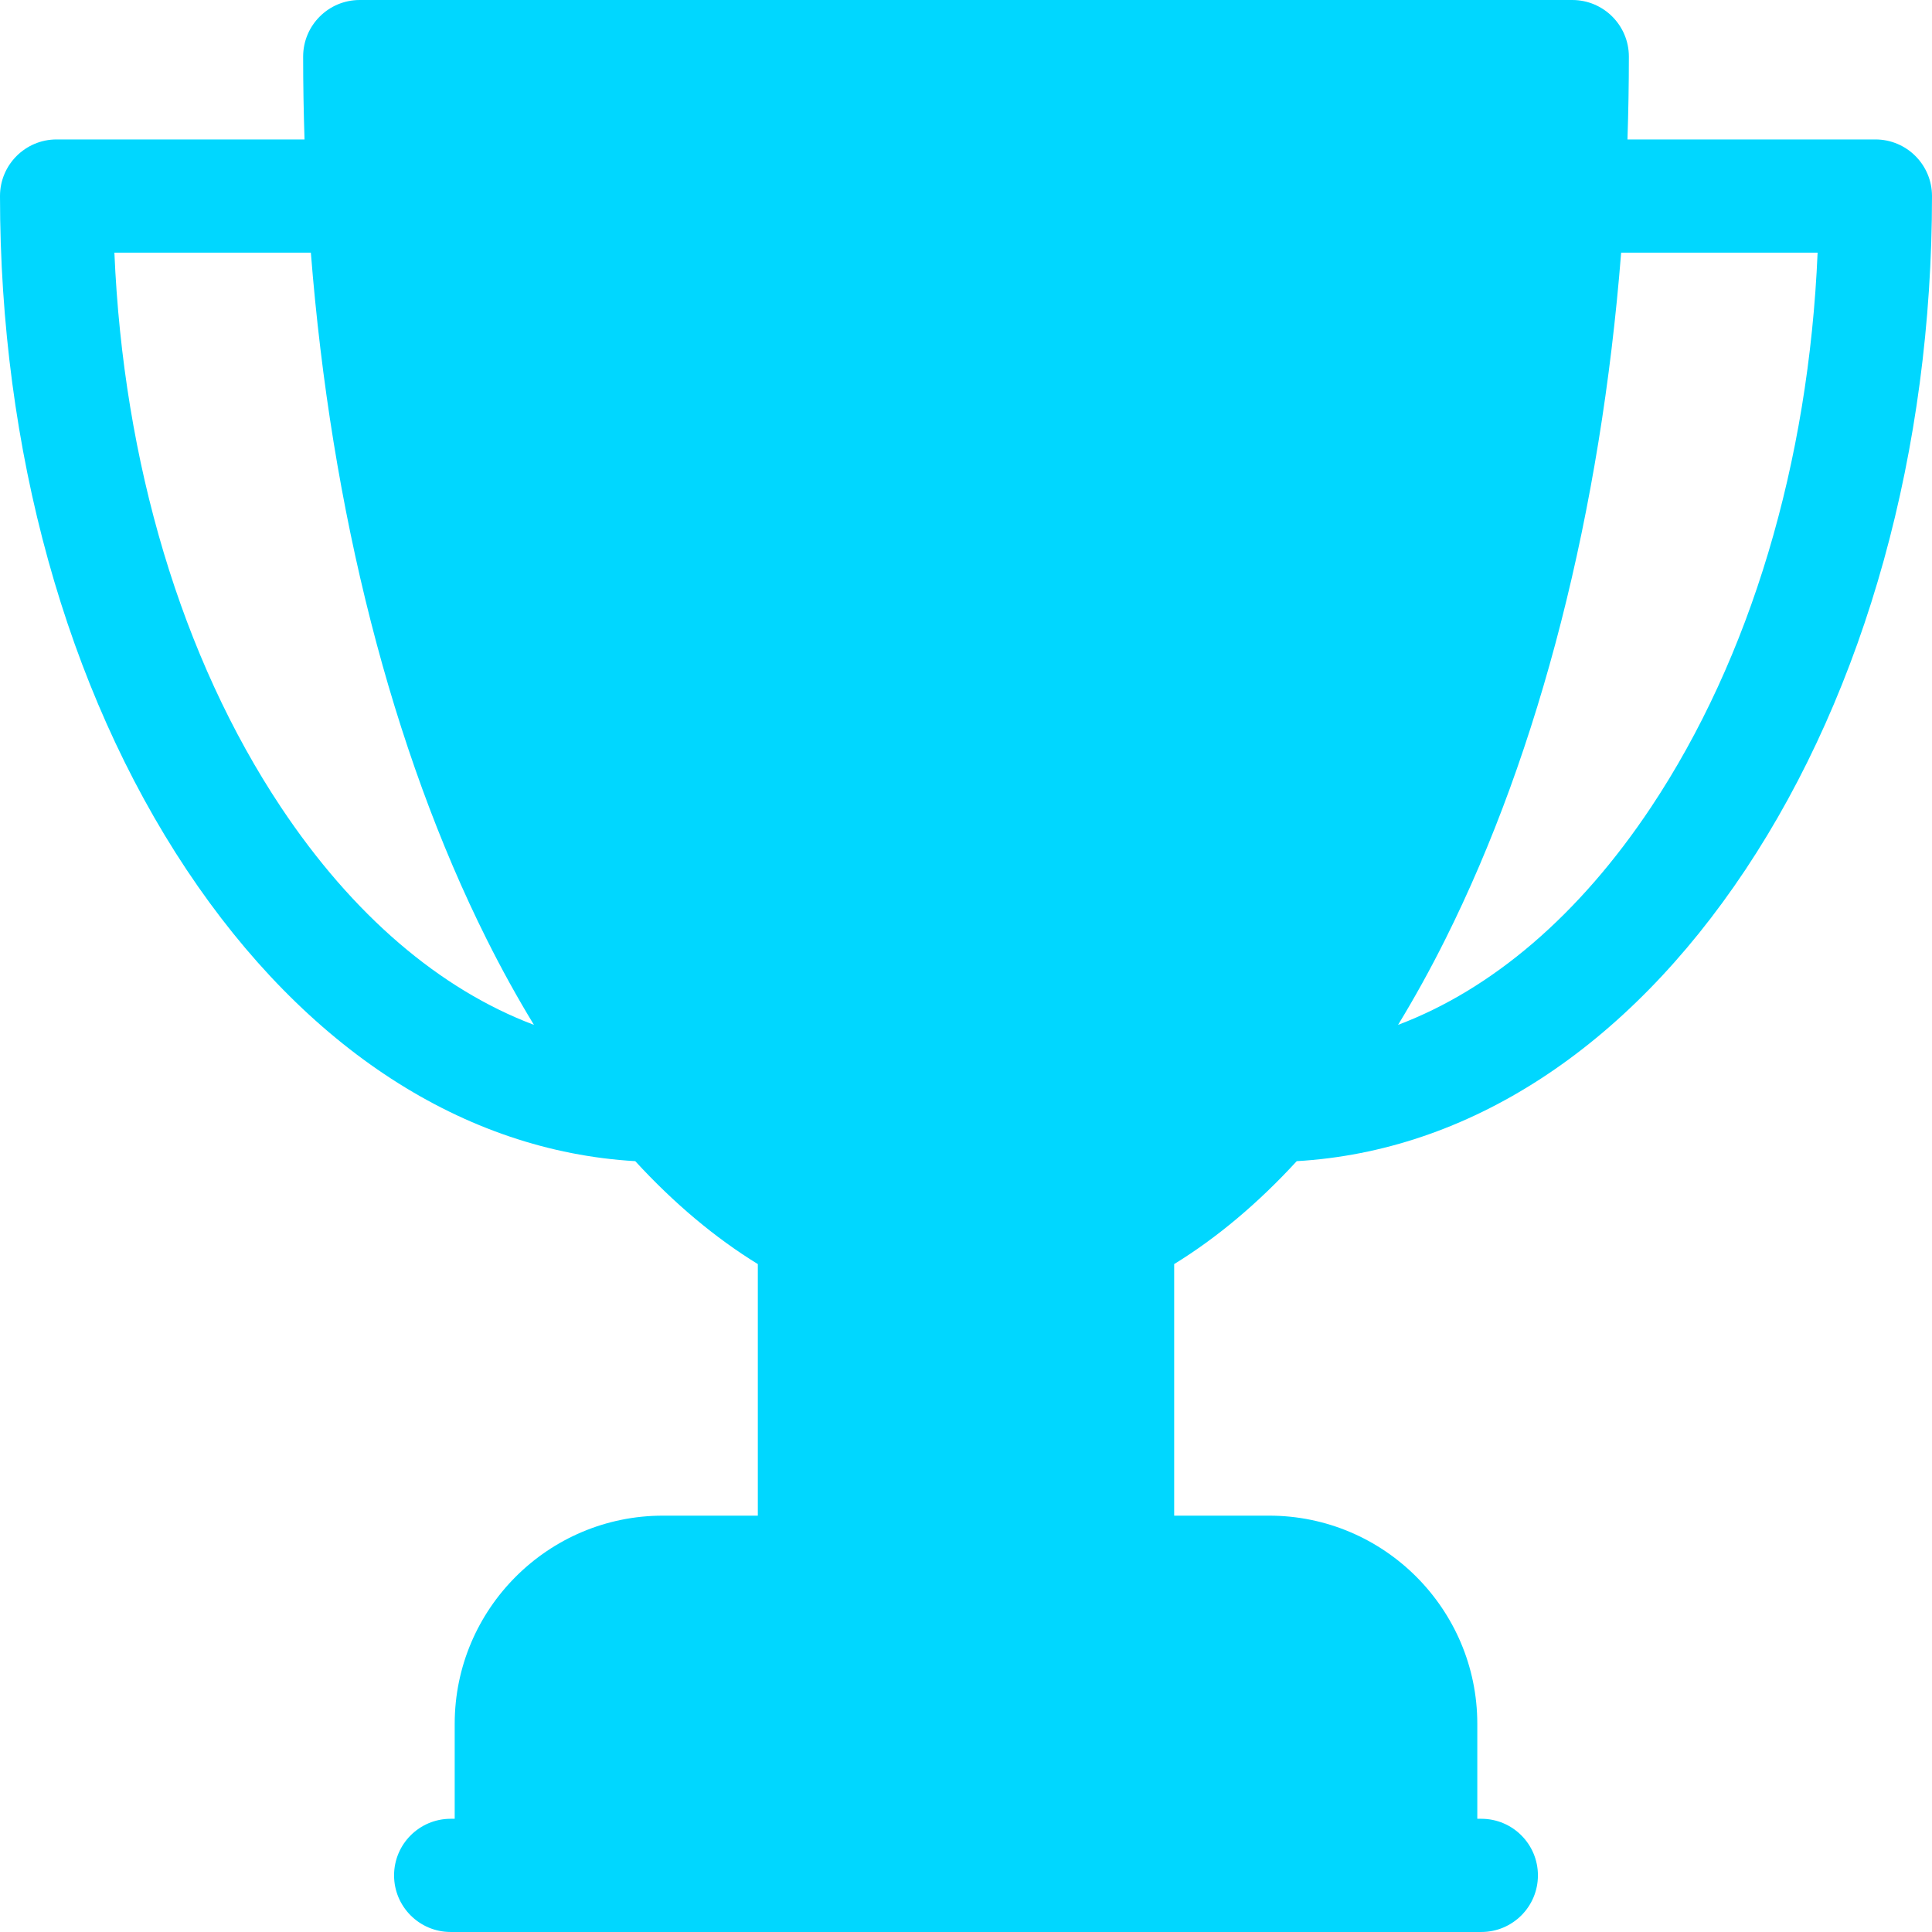
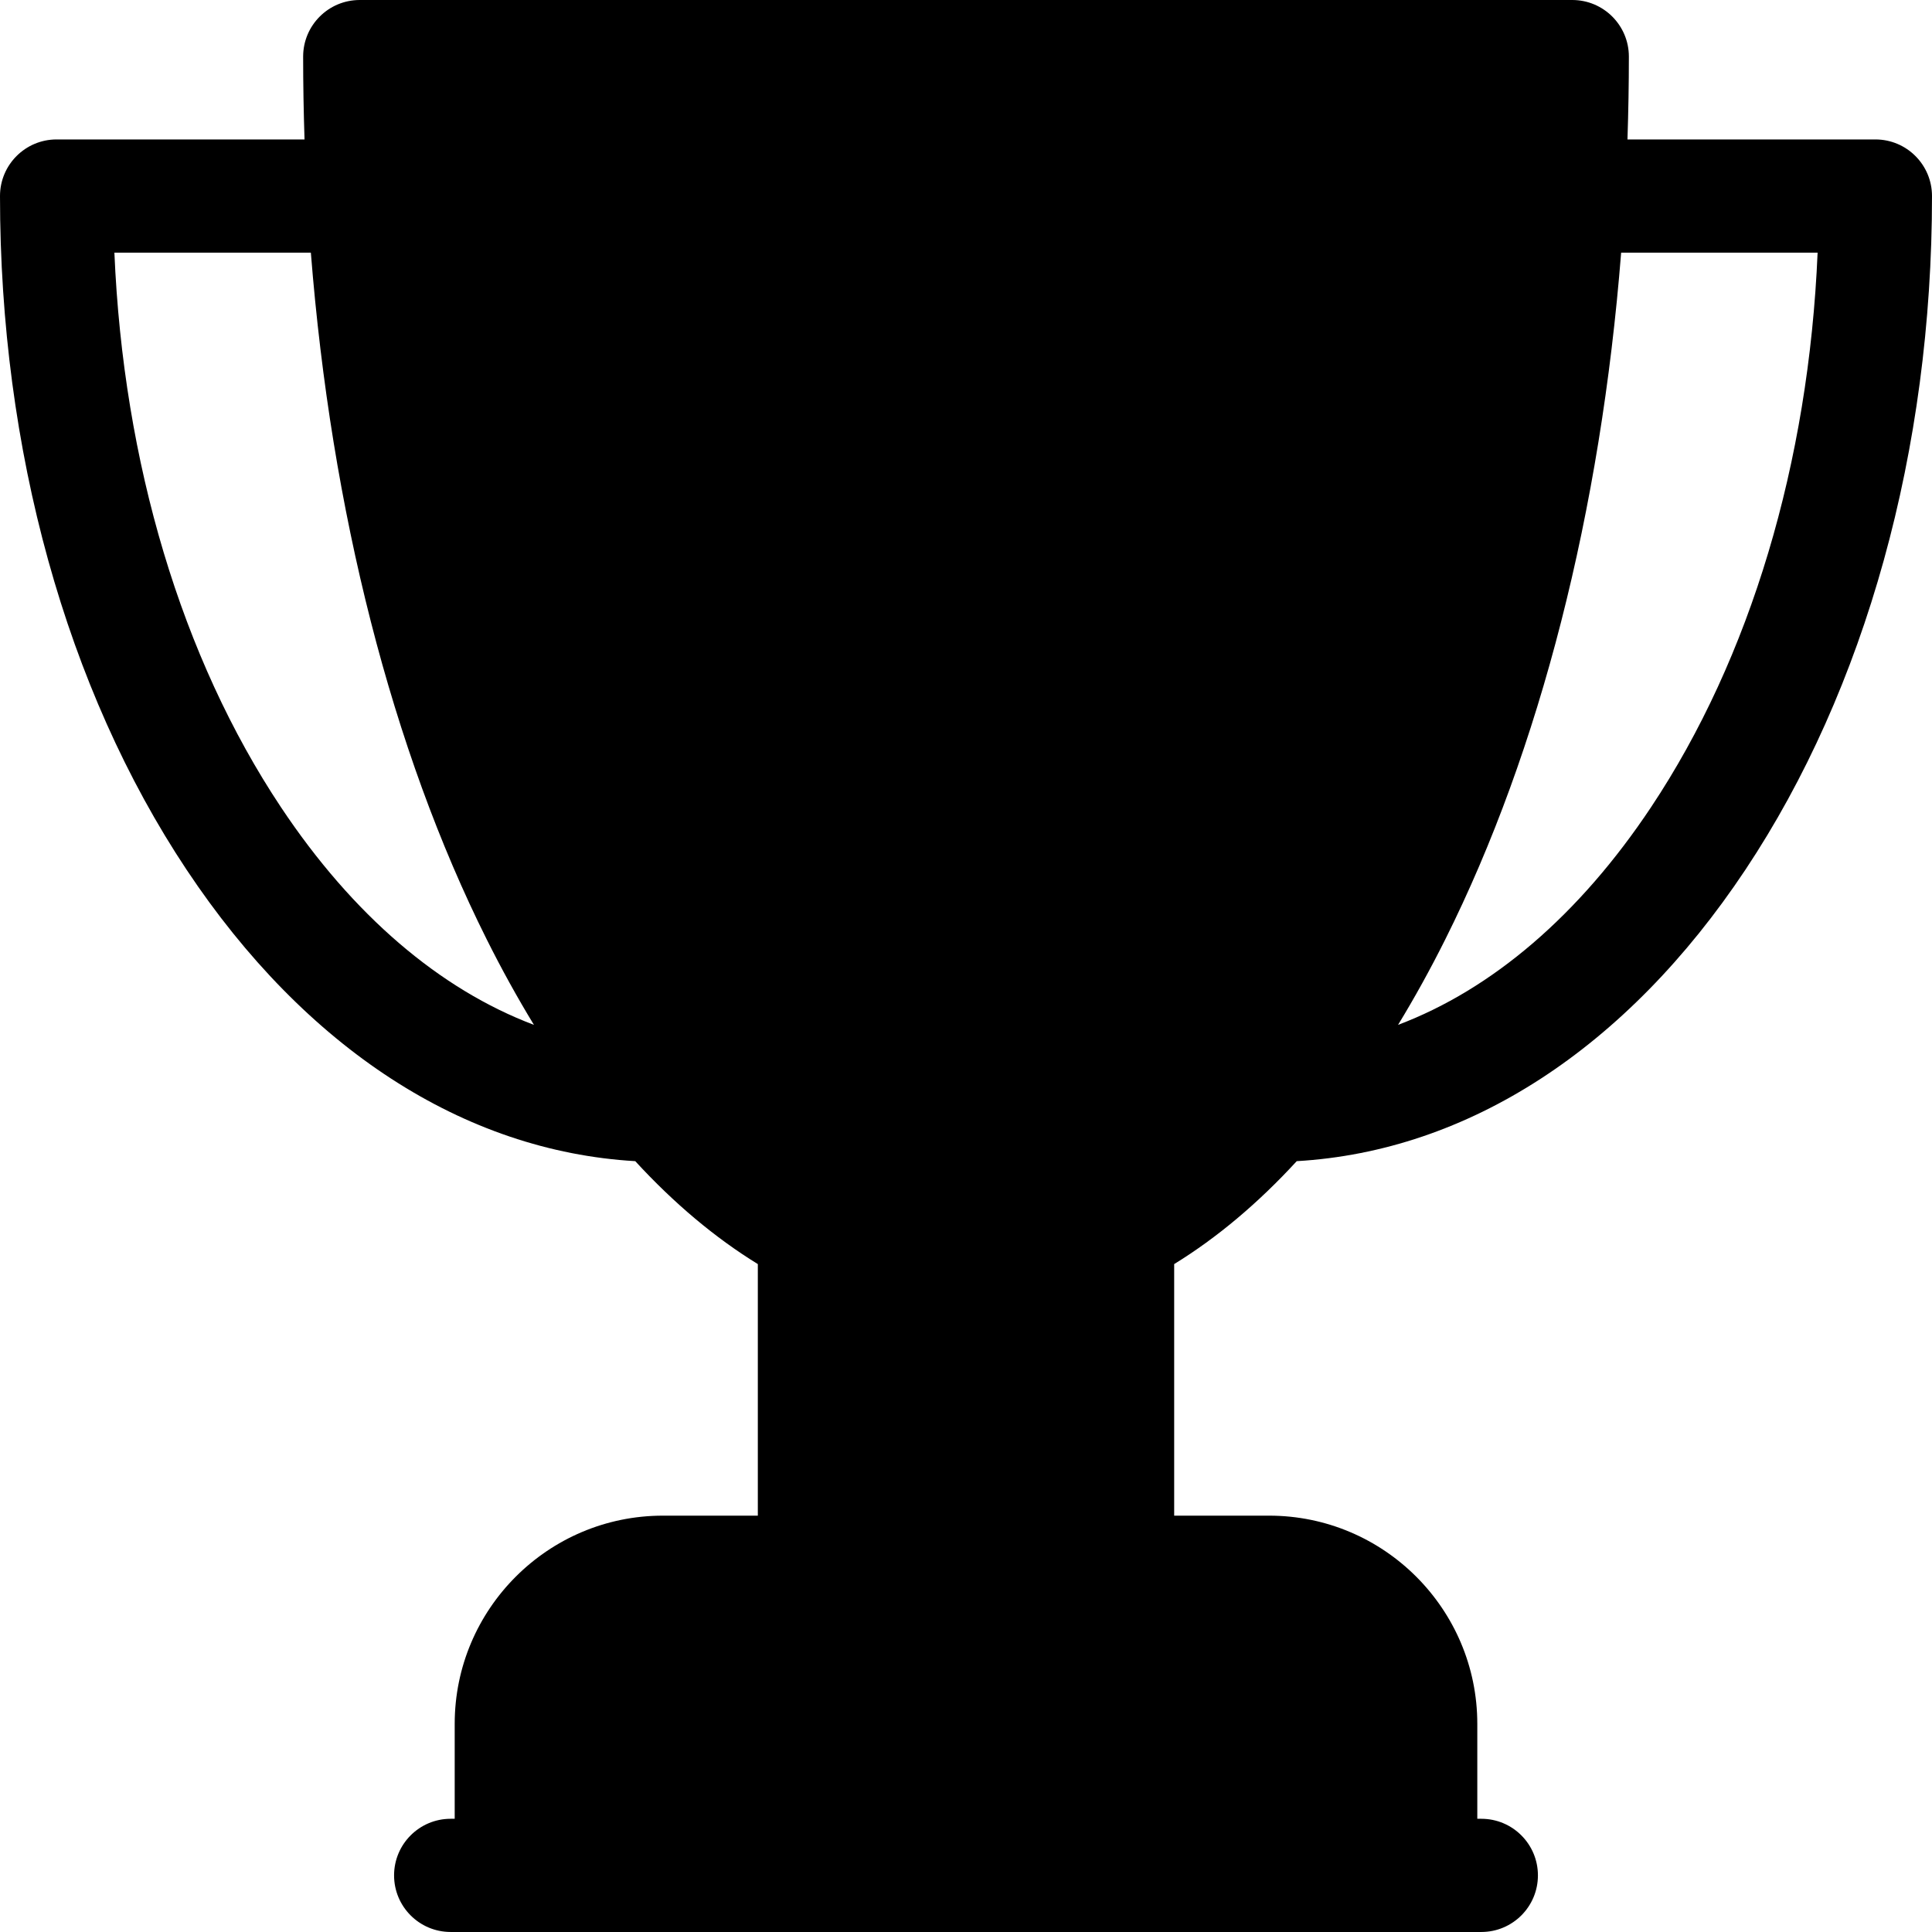
<svg xmlns="http://www.w3.org/2000/svg" height="10pt" version="1.1" viewBox="0 0 512 512" width="10pt">
  <g id="surface1">
-     <path d="M 497 36.953 L 431.297 36.953 C 431.535 29.676 431.668 22.355 431.668 15 C  431.668 6.715 424.949 0 416.668 0 L 95.336 0 C 87.051 0 80.336 6.715 80.336 15 C   80.336 22.355 80.465 29.676 80.703 36.953 L 15 36.953 C 6.715 36.953 0 43.668 0   51.953 C 0 119.164 17.566 182.574 49.461 230.508 C 80.988 277.895 122.984 305.074   168.348 307.719 C 178.633 318.91 189.508 328.035 200.832 334.996 L 200.832 401.664   L 175.668 401.664 C 145.246 401.664 120.5 426.414 120.5 456.832 L 120.5 481.996 L 119.434 481.996   C 111.148 481.996 104.434 488.715 104.434 496.996 C 104.434 505.281 111.148 511.996 119.434    511.996 L 392.566 511.996 C 400.852 511.996 407.566 505.281 407.566 496.996 C 407.566 488.715     400.852 481.996 392.566 481.996 L 391.5 481.996 L 391.5 456.832 C 391.5 426.414 366.75 401.664 336.332      401.664 L 311.168 401.664 L 311.168 334.996 C 322.492 328.035 333.363 318.91 343.648 307.719 C      389.016 305.074 431.008 277.895 462.539 230.508 C 494.434 182.574 512 119.164 512 51.953 C 512       43.668 505.281 36.953 497 36.953 Z M 74.438 213.891 C 48.129 174.352 32.672 122.645 30.316 66.953       L 82.379 66.953 C 87.789 135.414 103.859 198.691 128.977 248.926 C 132.977 256.926 137.16        264.48 141.5 271.602 C 116.551 262.18 93.461 242.484 74.438 213.891 Z M 437.562 213.891 C 418.539        242.484 395.449 262.18 370.5 271.602 C 374.844 264.48 379.023 256.926 383.023 248.926 C 408.141        198.691 424.207 135.414 429.621 66.953 L 481.684 66.953 C 479.328 122.645 463.871 174.352 437.562        213.891 Z M 437.562 213.891 " style=" stroke:none;fill-rule:nonzero;fill:#00d7ff;fill-opacity:1;" />
+     <path d="M 497 36.953 L 431.297 36.953 C 431.535 29.676 431.668 22.355 431.668 15 C 431.668 6.715 424.949 0 416.668 0 L 95.336 0 C 87.051 0 80.336 6.715 80.336 15 C 80.336 22.355 80.465 29.676 80.703 36.953 L 15 36.953 C 6.715 36.953 0 43.668 0 51.953 C 0 119.164 17.566 182.574 49.461 230.508 C 80.988 277.895 122.984 305.074 168.348 307.719 C 178.633 318.91 189.508 328.035 200.832 334.996 L 200.832 401.664 L 175.668 401.664 C 145.246 401.664 120.5 426.414 120.5 456.832 L 120.5 481.996 L 119.434 481.996 C 111.148 481.996 104.434 488.715 104.434 496.996 C 104.434 505.281 111.148 511.996 119.434 511.996 L 392.566 511.996 C 400.852 511.996 407.566 505.281 407.566 496.996 C 407.566 488.715 400.852 481.996 392.566 481.996 L 391.5 481.996 L 391.5 456.832 C 391.5 426.414 366.75 401.664 336.332 401.664 L 311.168 401.664 L 311.168 334.996 C 322.492 328.035 333.363 318.91 343.648 307.719 C 389.016 305.074 431.008 277.895 462.539 230.508 C 494.434 182.574 512 119.164 512 51.953 C 512 43.668 505.281 36.953 497 36.953 Z M 74.438 213.891 C 48.129 174.352 32.672 122.645 30.316 66.953 L 82.379 66.953 C 87.789 135.414 103.859 198.691 128.977 248.926 C 132.977 256.926 137.16 264.48 141.5 271.602 C 116.551 262.18 93.461 242.484 74.438 213.891 Z M 437.562 213.891 C 418.539 242.484 395.449 262.18 370.5 271.602 C 374.844 264.48 379.023 256.926 383.023 248.926 C 408.141 198.691 424.207 135.414 429.621 66.953 L 481.684 66.953 C 479.328 122.645 463.871 174.352 437.562 213.891 Z M 437.562 213.891 " style=" stroke:none;fill-rule:nonzero;fill:rgb(0%,0%,0%);fill-opacity:1;" />
  </g>
</svg>
